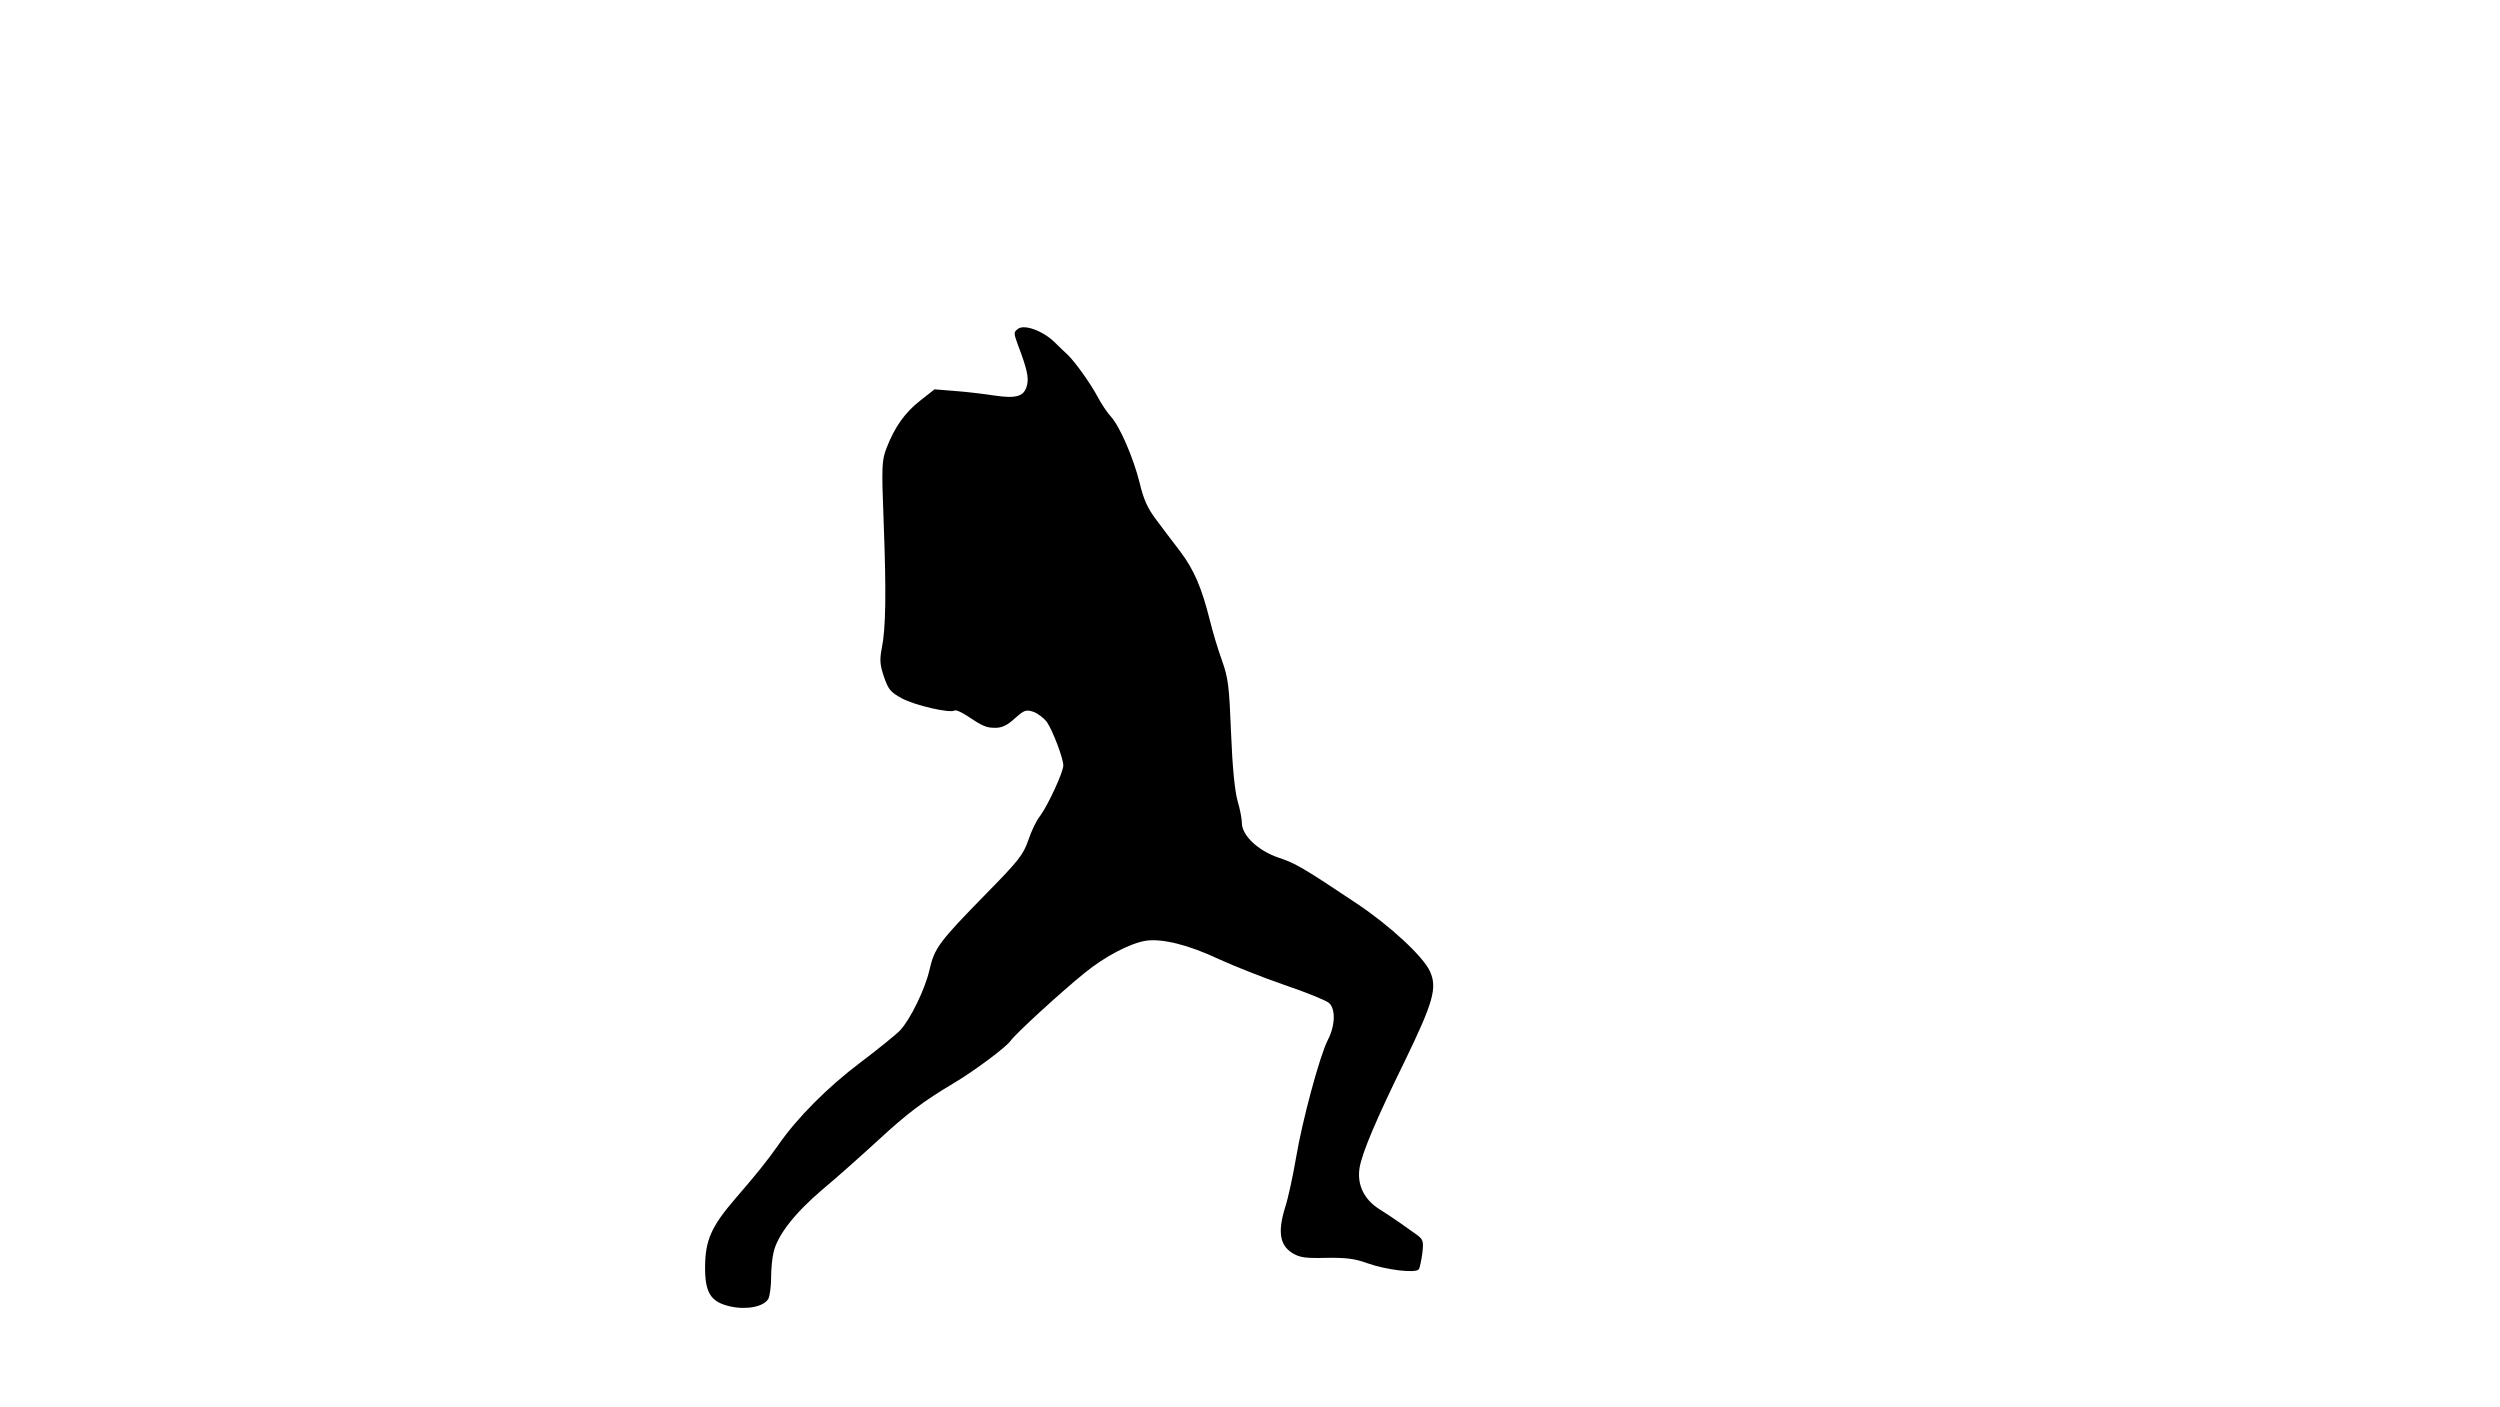
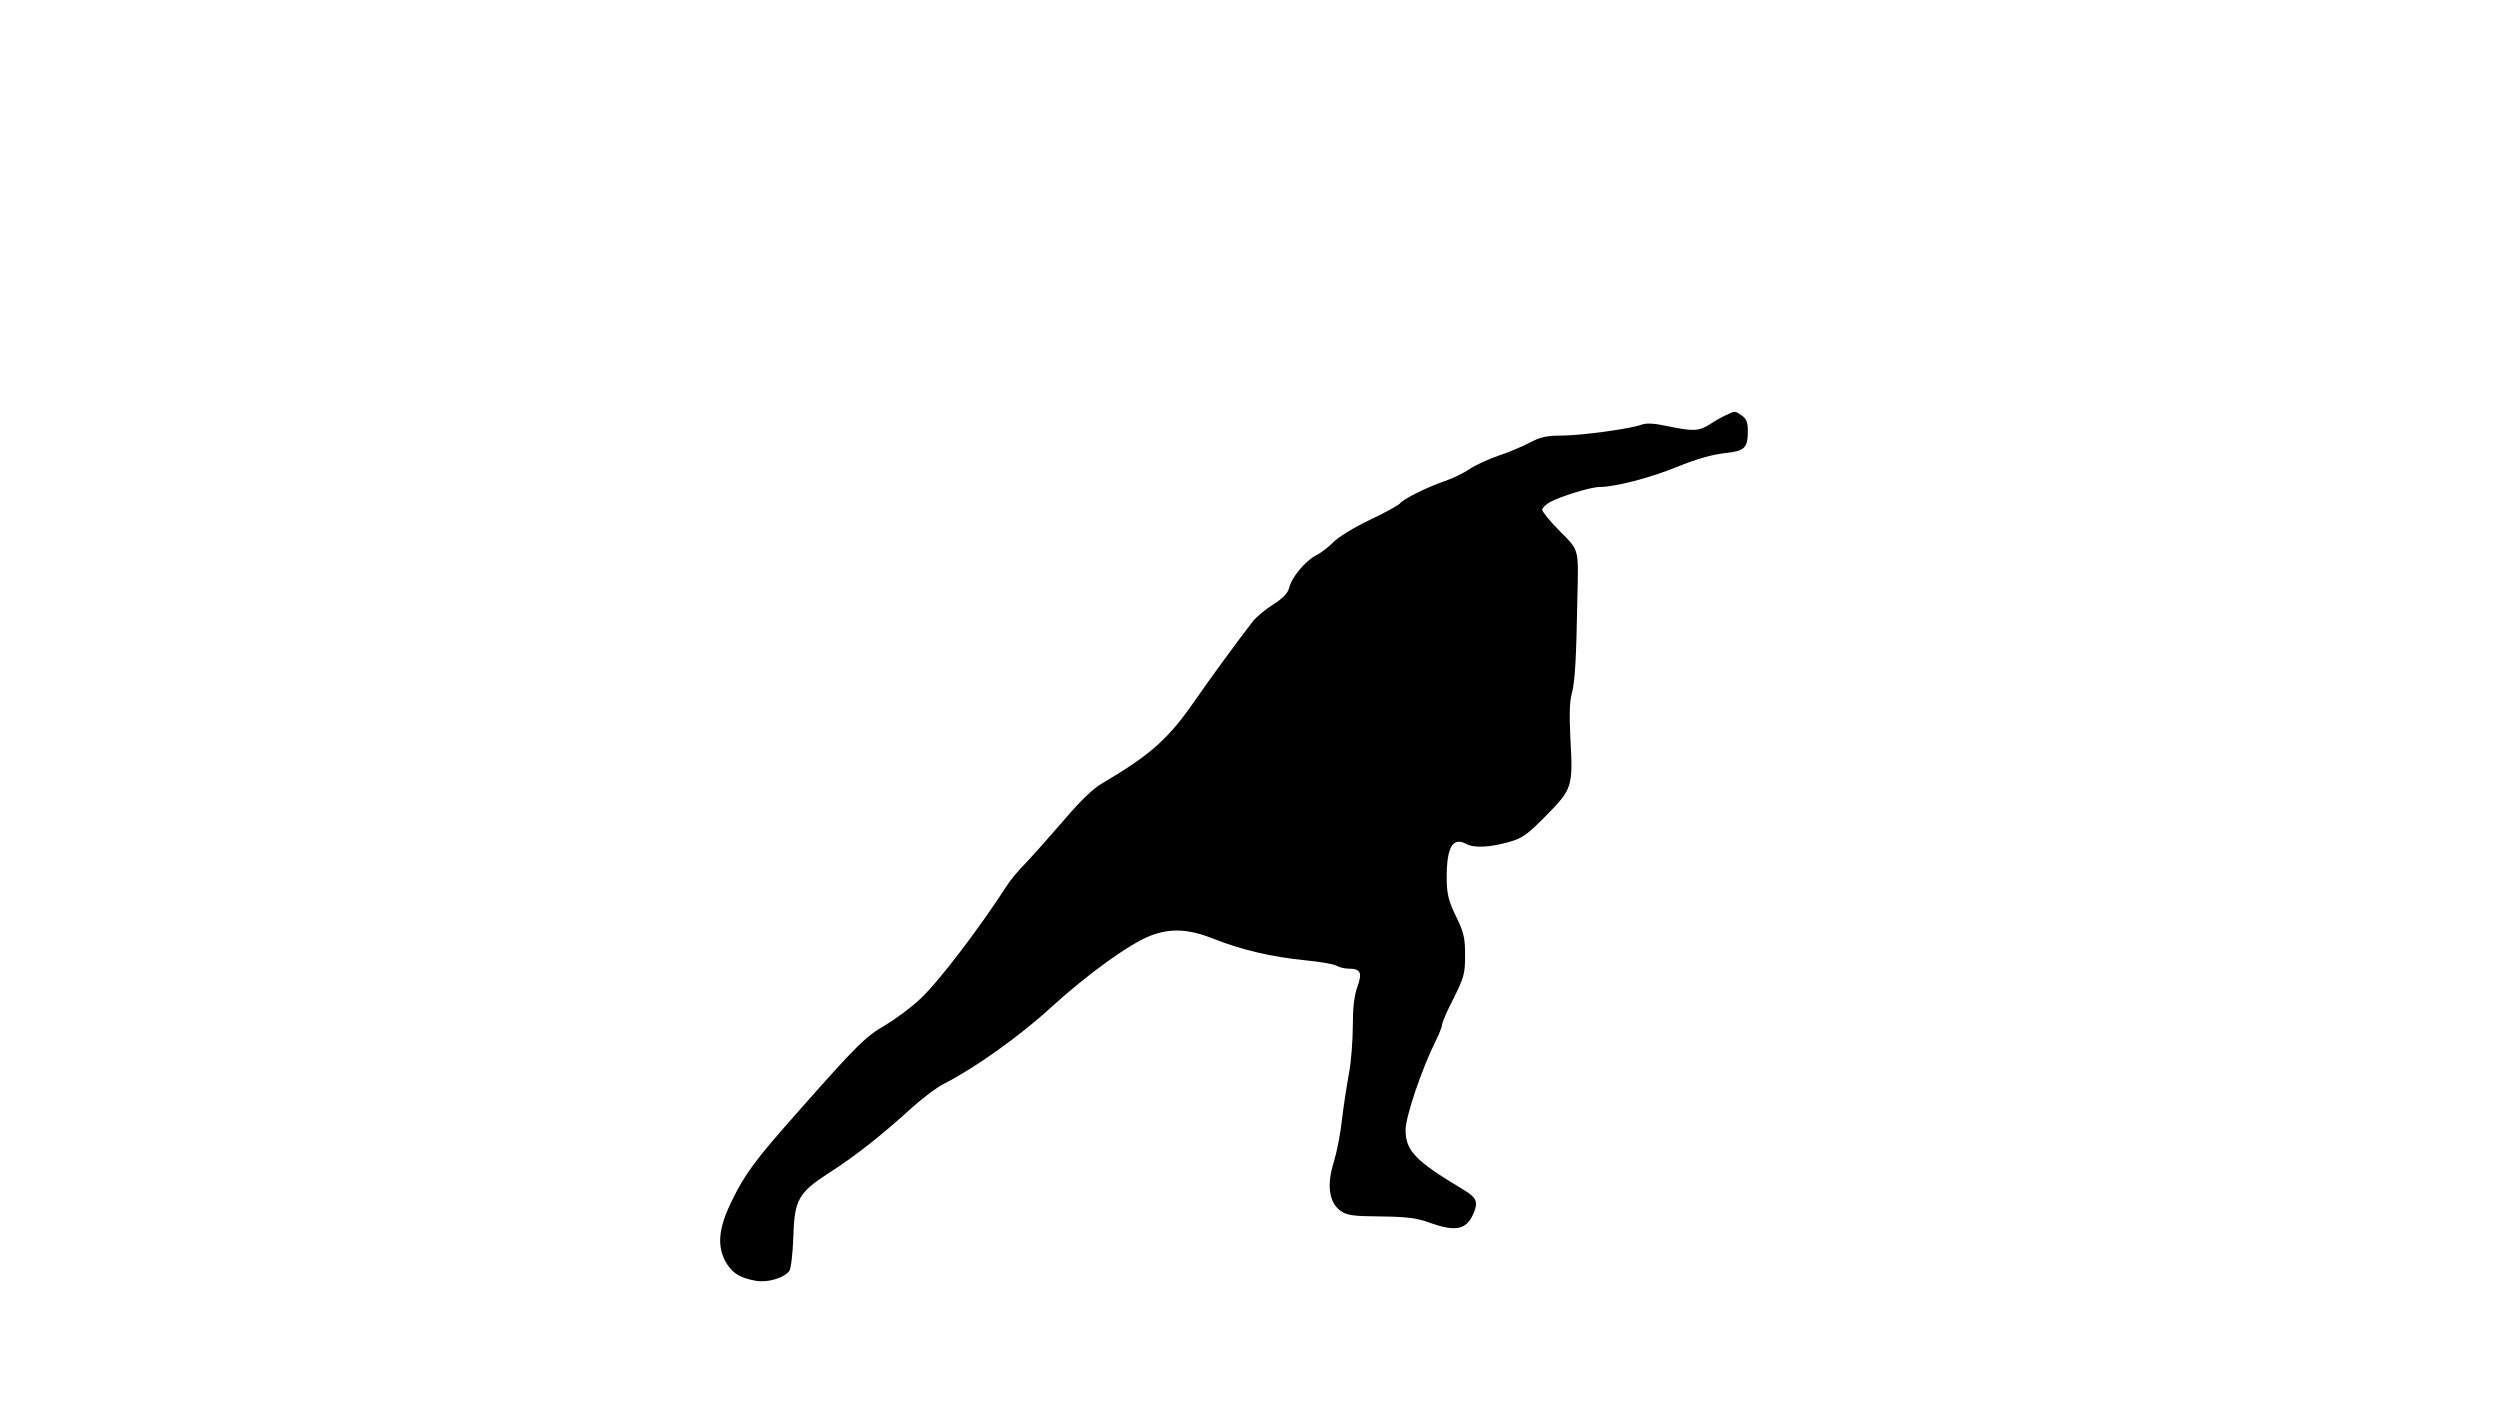
<svg xmlns="http://www.w3.org/2000/svg" version="1.0" width="924pt" height="520pt" viewBox="0 0 924 520" preserveAspectRatio="xMidYMid meet">
  <g transform="translate(0,520) scale(0.1,-0.1)" fill="#000000" stroke="none">
-     <path d="M3763 3985 c-17 -13 -17 -15 0 -62 32 -84 40 -118 33 -146 -10 -42 -38 -51 -120 -39 -39 6 -105 14 -147 17 l-75 6 -52 -41 c-57 -44 -95 -98 -125 -175 -18 -47 -19 -65 -11 -275 10 -259 8 -394 -7 -466 -8 -42 -7 -61 8 -105 16 -47 24 -57 66 -80 48 -26 178 -56 195 -45 5 3 23 -5 42 -17 63 -42 75 -47 109 -47 24 0 44 9 72 35 35 31 41 33 69 24 16 -6 38 -23 49 -37 22 -32 61 -135 61 -161 0 -25 -57 -148 -86 -187 -14 -17 -33 -58 -44 -91 -18 -52 -36 -75 -153 -194 -177 -181 -193 -202 -212 -285 -16 -70 -70 -181 -108 -222 -12 -13 -78 -67 -147 -119 -121 -91 -234 -205 -302 -303 -42 -60 -79 -106 -161 -201 -87 -101 -110 -152 -111 -249 -1 -99 21 -133 95 -149 61 -13 123 0 139 29 5 10 10 45 10 77 0 32 4 74 9 94 14 63 78 145 179 231 54 45 147 128 208 184 106 98 167 144 278 210 76 45 194 133 211 157 18 26 187 181 275 252 75 61 168 109 225 118 60 9 158 -15 270 -68 55 -25 165 -69 244 -96 80 -27 153 -57 163 -66 25 -22 23 -84 -4 -136 -30 -58 -95 -299 -118 -437 -11 -64 -28 -145 -40 -182 -28 -90 -20 -140 26 -169 28 -17 48 -20 126 -18 73 1 106 -3 152 -20 71 -25 180 -38 190 -22 4 6 9 32 13 59 5 44 3 51 -20 68 -40 29 -87 62 -139 95 -57 36 -83 91 -73 153 10 57 61 178 167 394 105 217 121 271 93 332 -25 55 -148 169 -271 251 -198 132 -225 148 -288 169 -75 25 -136 82 -136 128 0 15 -7 52 -16 82 -10 36 -19 123 -24 250 -7 174 -10 203 -34 270 -15 41 -35 109 -45 150 -30 119 -58 184 -109 252 -27 35 -67 88 -90 119 -31 41 -46 75 -60 135 -23 92 -73 208 -106 244 -13 14 -36 48 -50 75 -27 50 -82 127 -111 155 -9 8 -30 28 -47 45 -43 42 -111 67 -135 50z" />
+     <path d="M6380 3666 c-14 -6 -41 -21 -60 -34 -41 -26 -61 -27 -157 -7 -51 11 -79 12 -97 5 -41 -15 -223 -40 -296 -40 -53 0 -77 -5 -116 -26 -27 -14 -80 -37 -118 -49 -37 -13 -85 -35 -105 -49 -20 -14 -61 -34 -91 -44 -67 -23 -156 -68 -165 -82 -4 -6 -54 -34 -111 -61 -57 -27 -118 -64 -136 -83 -18 -18 -47 -41 -65 -49 -39 -21 -90 -82 -98 -119 -5 -20 -22 -38 -59 -62 -29 -18 -62 -46 -75 -62 -50 -64 -160 -214 -215 -294 -97 -140 -162 -199 -342 -305 -34 -19 -84 -68 -145 -140 -52 -60 -114 -130 -139 -156 -25 -25 -54 -60 -65 -77 -108 -167 -259 -365 -326 -426 -33 -31 -90 -73 -127 -95 -73 -42 -106 -75 -319 -316 -165 -186 -199 -233 -249 -335 -47 -96 -54 -160 -25 -218 23 -45 55 -66 116 -76 42 -7 102 10 122 36 6 7 13 63 15 123 4 141 18 166 132 240 96 61 203 146 303 238 40 36 95 78 123 92 111 56 281 177 395 282 136 124 292 236 368 265 74 28 140 25 233 -12 100 -40 214 -67 336 -79 53 -5 106 -14 117 -20 11 -6 30 -11 43 -11 47 0 54 -14 35 -67 -12 -33 -17 -78 -17 -144 0 -53 -6 -132 -14 -175 -8 -44 -20 -120 -26 -171 -5 -50 -19 -121 -30 -157 -27 -85 -18 -149 23 -180 25 -18 43 -21 150 -22 97 -1 134 -6 181 -23 100 -36 139 -26 165 41 14 37 6 53 -37 79 -182 109 -217 145 -217 224 1 50 59 222 111 327 13 26 24 54 24 61 0 8 19 52 43 98 38 77 42 90 42 159 0 64 -5 85 -34 144 -27 55 -33 81 -34 135 -1 118 21 159 72 132 29 -16 86 -13 155 6 53 15 69 26 142 100 96 98 98 105 88 287 -4 83 -3 135 6 165 11 42 16 125 20 351 4 186 8 173 -65 247 -36 36 -65 72 -65 79 0 7 14 20 30 29 43 22 150 55 181 55 58 0 189 34 289 75 68 28 129 45 173 50 76 8 87 18 87 84 0 30 -6 44 -22 55 -26 18 -25 18 -58 2z" />
  </g>
</svg>
